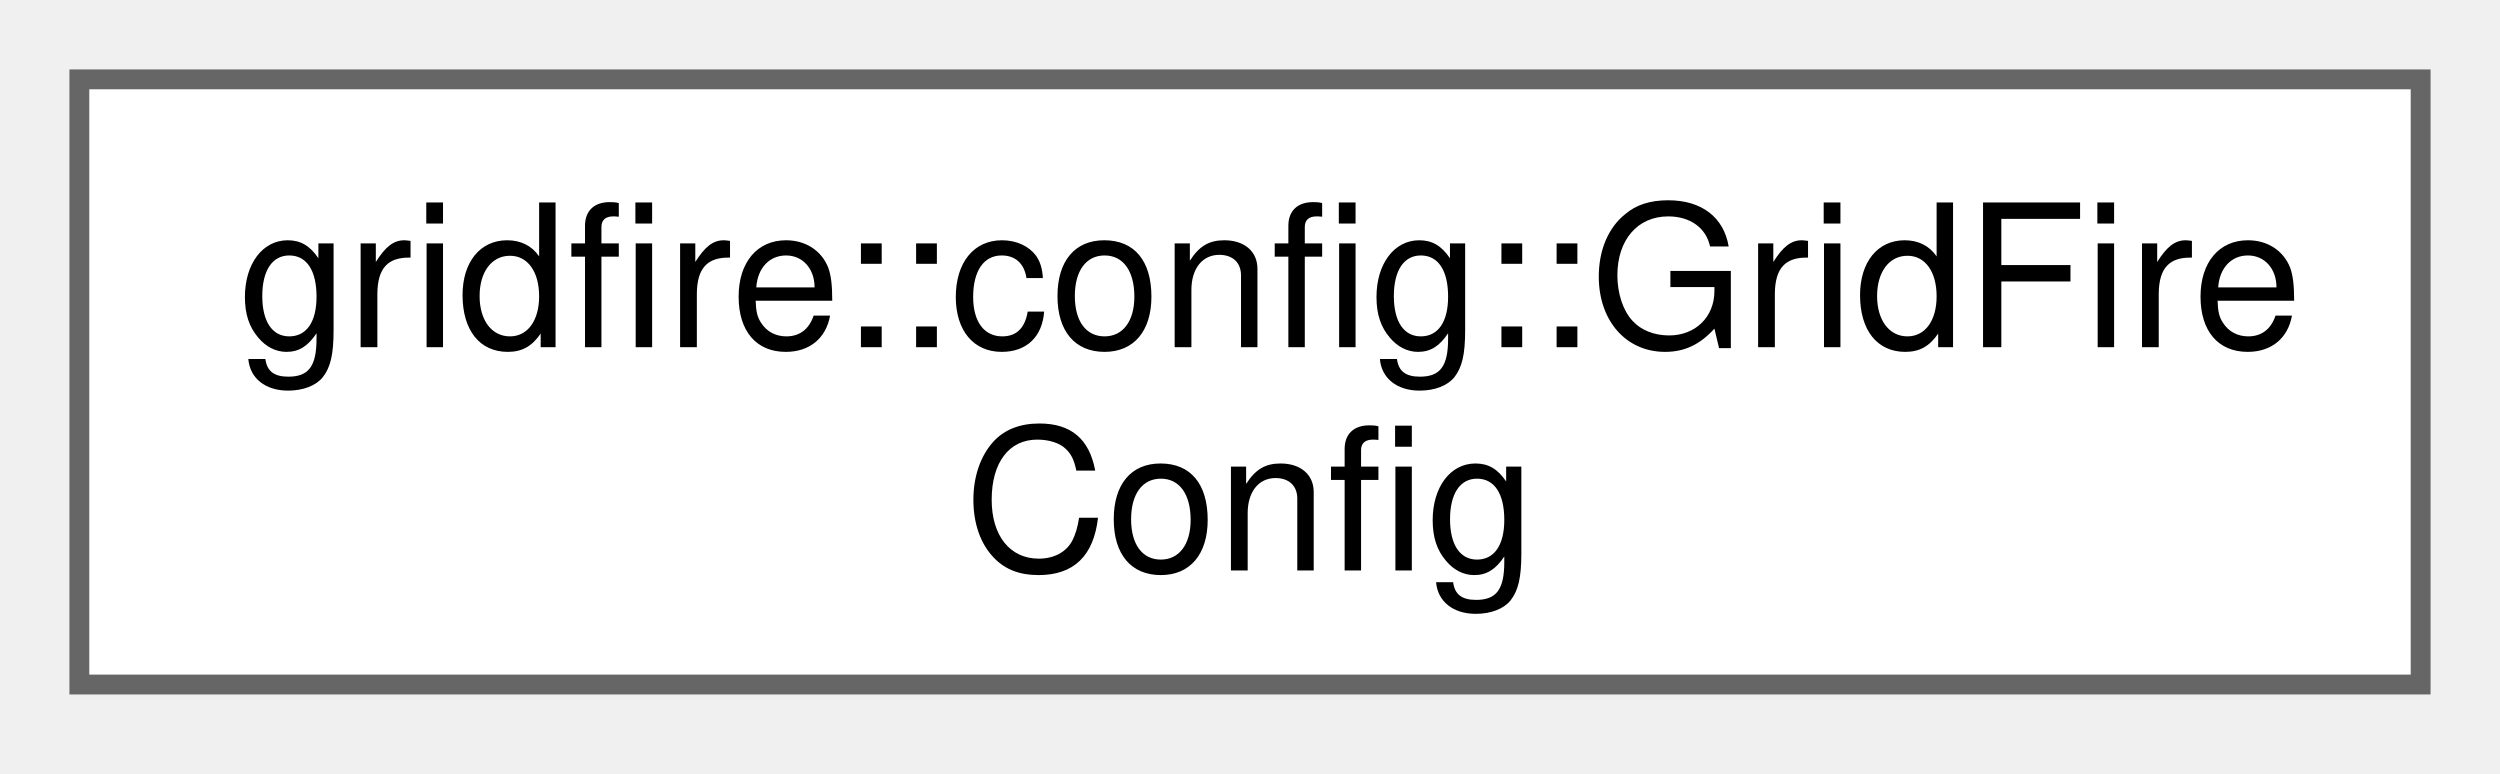
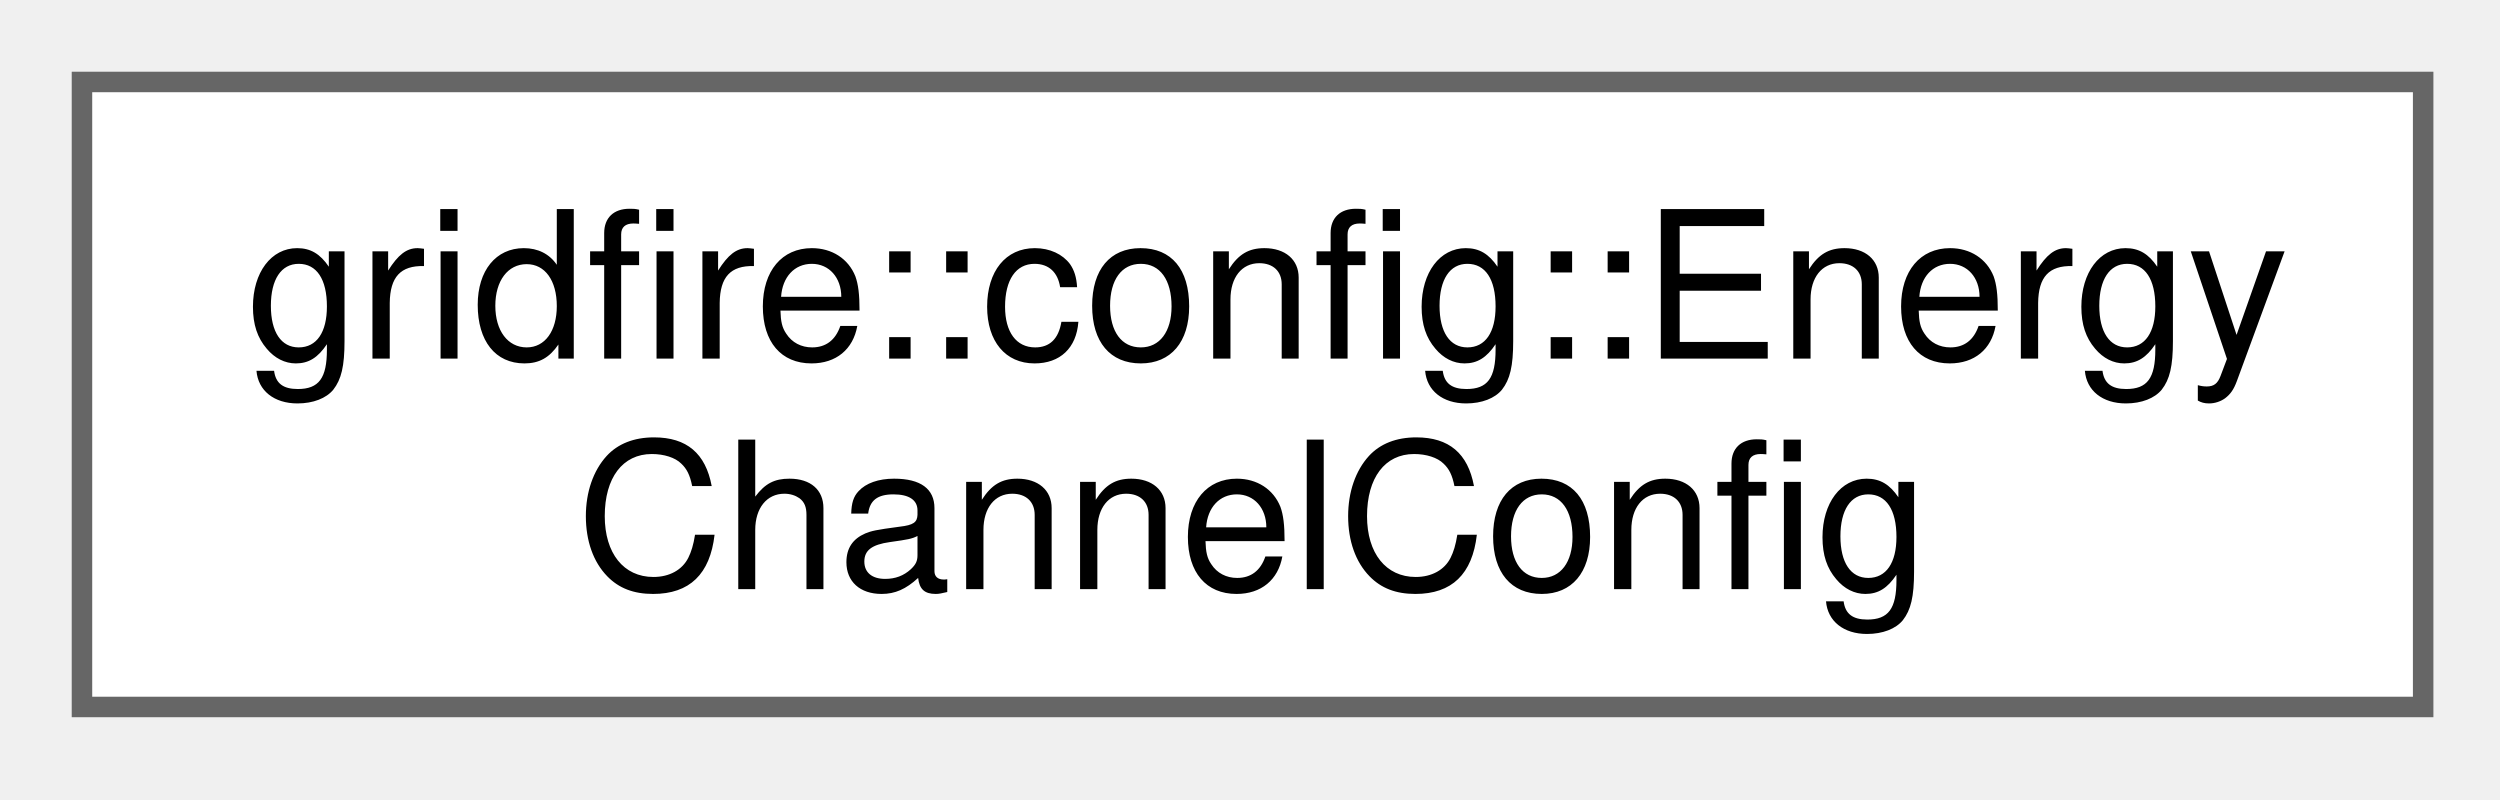
- <svg xmlns="http://www.w3.org/2000/svg" xmlns:xlink="http://www.w3.org/1999/xlink" width="126pt" height="39pt" viewBox="0.00 0.00 126.00 39.00">
+ <svg xmlns="http://www.w3.org/2000/svg" xmlns:xlink="http://www.w3.org/1999/xlink" width="122pt" height="39pt" viewBox="0.00 0.00 122.00 39.00">
  <g id="graph0" class="graph" transform="scale(1 1) rotate(0) translate(4 34.5)">
    <g id="Node000000" class="node">
      <g id="a_Node000000">
-         <a xlink:href="structgridfire_1_1config_1_1_grid_fire_config.html" target="_top" xlink:title=" ">
-           <polygon fill="white" stroke="#666666" points="118,-30.5 0,-30.5 0,0 118,0 118,-30.5" />
-           <text xml:space="preserve" text-anchor="start" x="8" y="-17" font-family="Helvetica,sans-Serif" font-size="10.00">gridfire::config::GridFire</text>
-           <text xml:space="preserve" text-anchor="middle" x="59" y="-5.75" font-family="Helvetica,sans-Serif" font-size="10.00">Config</text>
+         <a xlink:href="structgridfire_1_1config_1_1_energy_channel_config.html" target="_top" xlink:title=" ">
+           <polygon fill="white" stroke="#666666" points="114.25,-30.5 0,-30.5 0,0 114.25,0 114.25,-30.5" />
+           <text xml:space="preserve" text-anchor="start" x="8" y="-17" font-family="Helvetica,sans-Serif" font-size="10.00">gridfire::config::Energy</text>
+           <text xml:space="preserve" text-anchor="middle" x="57.13" y="-5.75" font-family="Helvetica,sans-Serif" font-size="10.00">ChannelConfig</text>
        </a>
      </g>
    </g>
  </g>
</svg>
